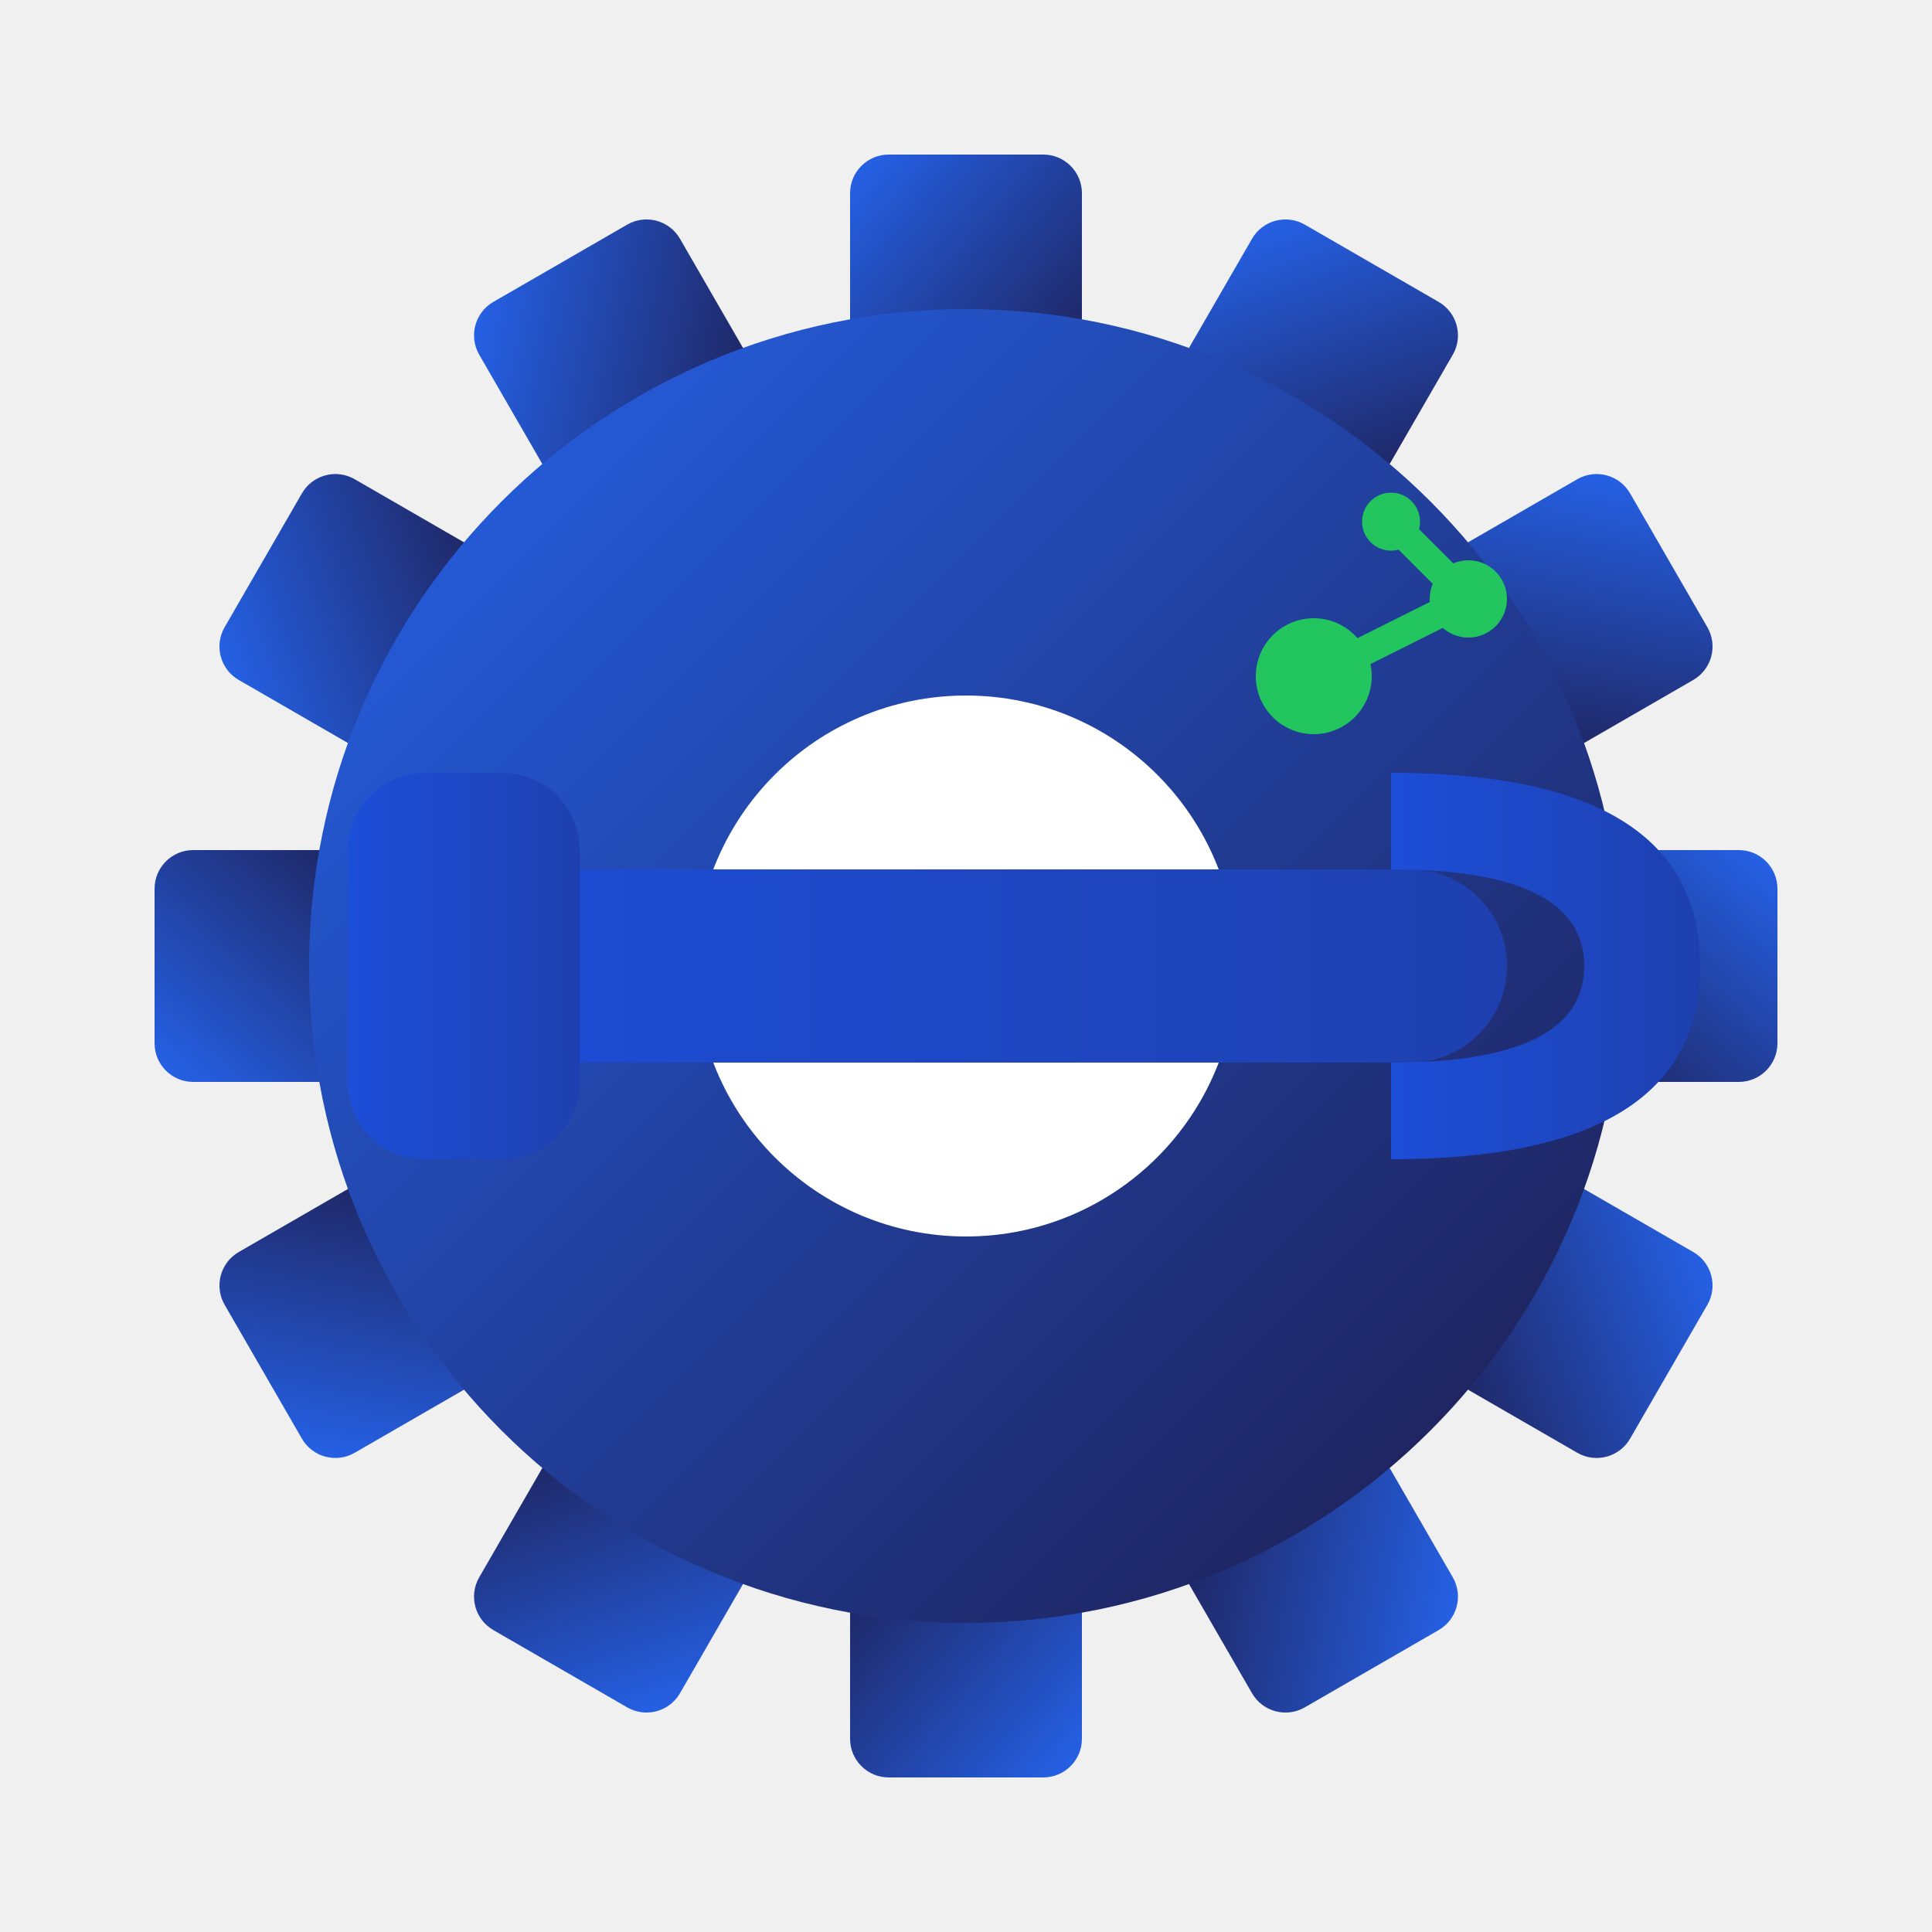
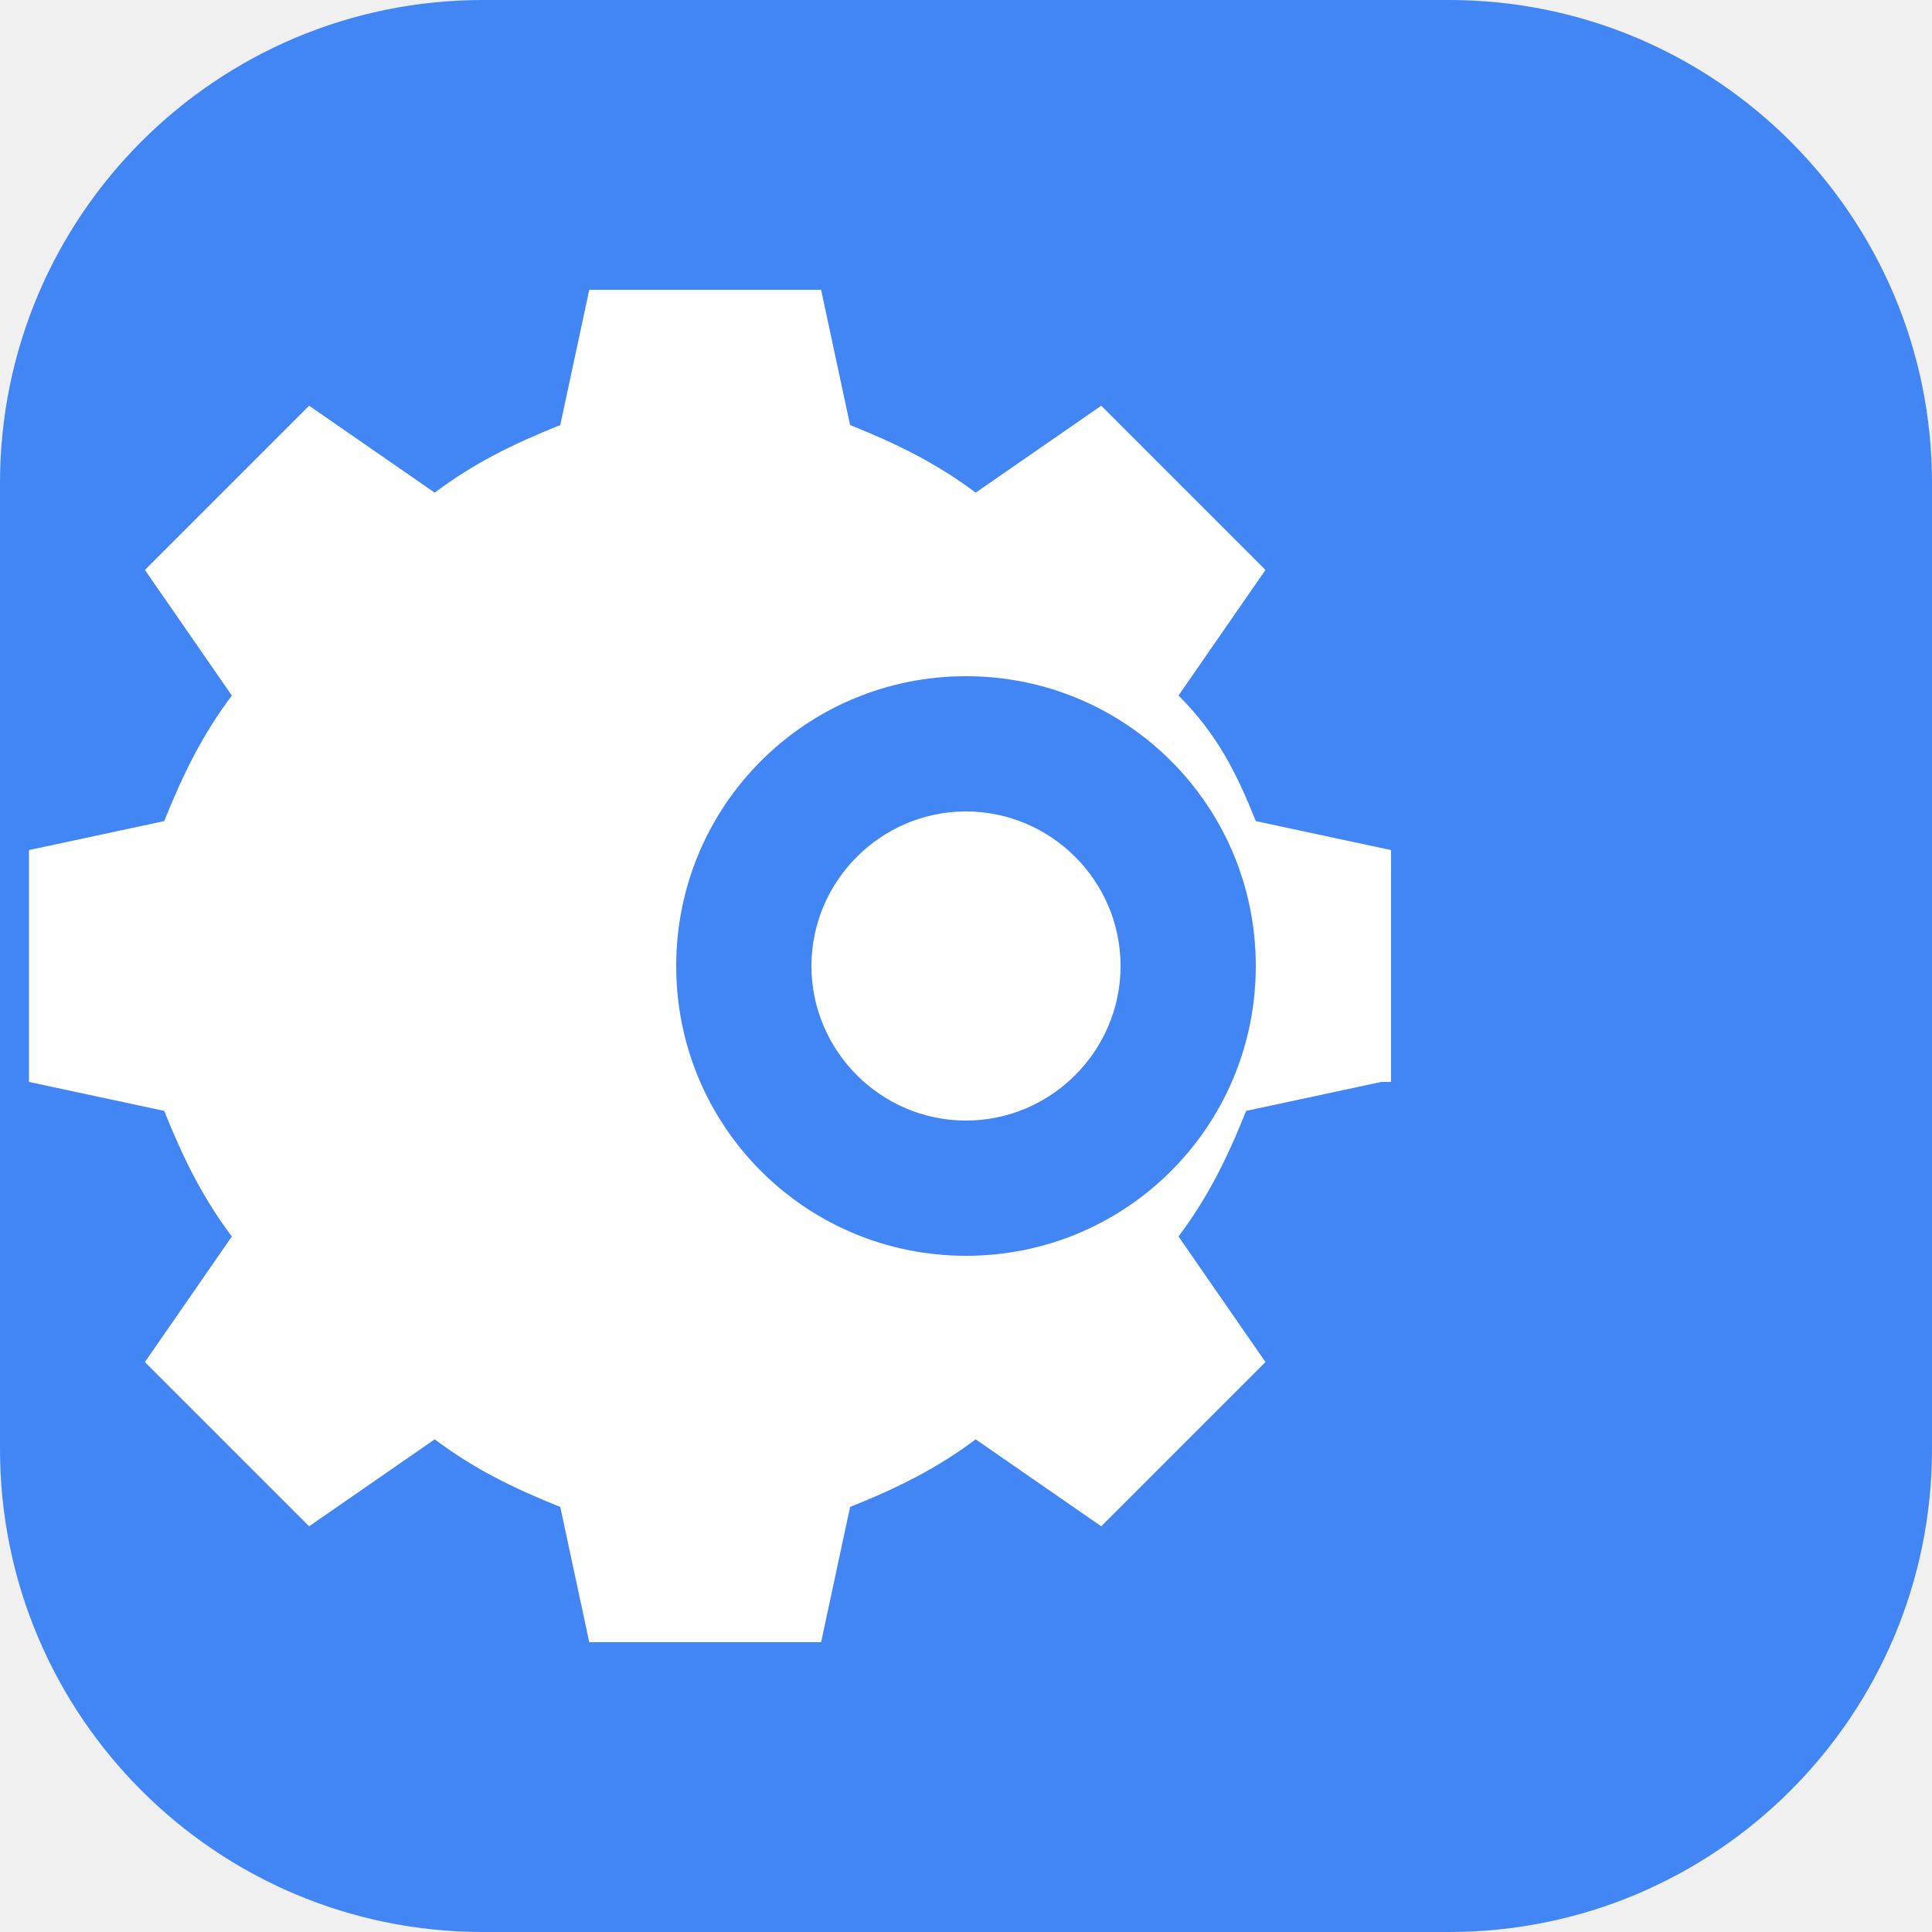
- <svg xmlns="http://www.w3.org/2000/svg" viewBox="0 0 100 100" width="100" height="100">
-   <defs>
-     <linearGradient id="gearGrad" x1="0%" y1="0%" x2="100%" y2="100%">
-       <stop offset="0%" style="stop-color:#2563eb;stop-opacity:1" />
-       <stop offset="100%" style="stop-color:#1e1b4b;stop-opacity:1" />
-     </linearGradient>
-     <linearGradient id="wrenchGrad" x1="0%" y1="0%" x2="100%" y2="0%">
-       <stop offset="0%" style="stop-color:#1d4ed8;stop-opacity:1" />
-       <stop offset="100%" style="stop-color:#1e40af;stop-opacity:1" />
-     </linearGradient>
-   </defs>
-   <g transform="translate(50,50)">
-     <g fill="url(#gearGrad)">
-       <rect x="-6" y="-42" width="12" height="14" rx="2" />
-       <rect x="-6" y="-42" width="12" height="14" rx="2" transform="rotate(30)" />
-       <rect x="-6" y="-42" width="12" height="14" rx="2" transform="rotate(60)" />
-       <rect x="-6" y="-42" width="12" height="14" rx="2" transform="rotate(90)" />
-       <rect x="-6" y="-42" width="12" height="14" rx="2" transform="rotate(120)" />
-       <rect x="-6" y="-42" width="12" height="14" rx="2" transform="rotate(150)" />
-       <rect x="-6" y="-42" width="12" height="14" rx="2" transform="rotate(180)" />
-       <rect x="-6" y="-42" width="12" height="14" rx="2" transform="rotate(210)" />
-       <rect x="-6" y="-42" width="12" height="14" rx="2" transform="rotate(240)" />
-       <rect x="-6" y="-42" width="12" height="14" rx="2" transform="rotate(270)" />
-       <rect x="-6" y="-42" width="12" height="14" rx="2" transform="rotate(300)" />
-       <rect x="-6" y="-42" width="12" height="14" rx="2" transform="rotate(330)" />
-     </g>
-     <circle cx="0" cy="0" r="34" fill="url(#gearGrad)" />
-     <circle cx="0" cy="0" r="14" fill="white" />
-   </g>
-   <rect x="22" y="45" width="56" height="10" rx="5" fill="url(#wrenchGrad)" />
-   <path d="M72 40 Q88 40 88 50 Q88 60 72 60 L72 55 Q82 55 82 50 Q82 45 72 45 Z" fill="url(#wrenchGrad)" />
-   <rect x="18" y="40" width="12" height="20" rx="4" fill="url(#wrenchGrad)" />
-   <circle cx="68" cy="35" r="3" fill="#22c55e" />
-   <circle cx="76" cy="31" r="2" fill="#22c55e" />
-   <circle cx="72" cy="27" r="1.5" fill="#22c55e" />
-   <line x1="68" y1="35" x2="76" y2="31" stroke="#22c55e" stroke-width="1.5" />
-   <line x1="76" y1="31" x2="72" y2="27" stroke="#22c55e" stroke-width="1.5" />
+ <svg xmlns="http://www.w3.org/2000/svg" viewBox="0 0 100 100">
+   <rect width="100" height="100" rx="25" fill="#4285F4" />
+   <path d="M72,56 v-12 l-7,-1.5 c-1,-2.5 -2,-4.5 -4,-6.5 l4.5,-6.5 l-8.5,-8.5 l-6.5,4.5 c-2,-1.5 -4,-2.5 -6.5,-3.5 l-1.5,-7 h-12 l-1.5,7 c-2.5,1 -4.5,2 -6.5,3.5 l-6.5,-4.5 l-8.5,8.5 l4.5,6.5 c-1.5,2 -2.5,4 -3.5,6.5 l-7,1.5 v12 l7,1.5 c1,2.5 2,4.5 3.5,6.5 l-4.5,6.5 l8.5,8.5 l6.5,-4.5 c2,1.5 4,2.5 6.5,3.5 l1.5,7 h12 l1.5,-7 c2.5,-1 4.5,-2 6.5,-3.5 l6.5,4.5 l8.5,-8.5 l-4.5,-6.5 c1.5,-2 2.5,-4 3.5,-6.5 l7,-1.5 z M50,65 c-8.3,0 -15,-6.7 -15,-15 c0,-8.3 6.7,-15 15,-15 c8.3,0 15,6.7 15,15 c0,8.3 -6.7,15 -15,15 z M50,42 c-4.4,0 -8,3.6 -8,8 c0,4.4 3.6,8 8,8 c4.4,0 8,-3.6 8,-8 c0,-4.4 -3.6,-8 -8,-8 z" fill="#ffffff" />
</svg>
